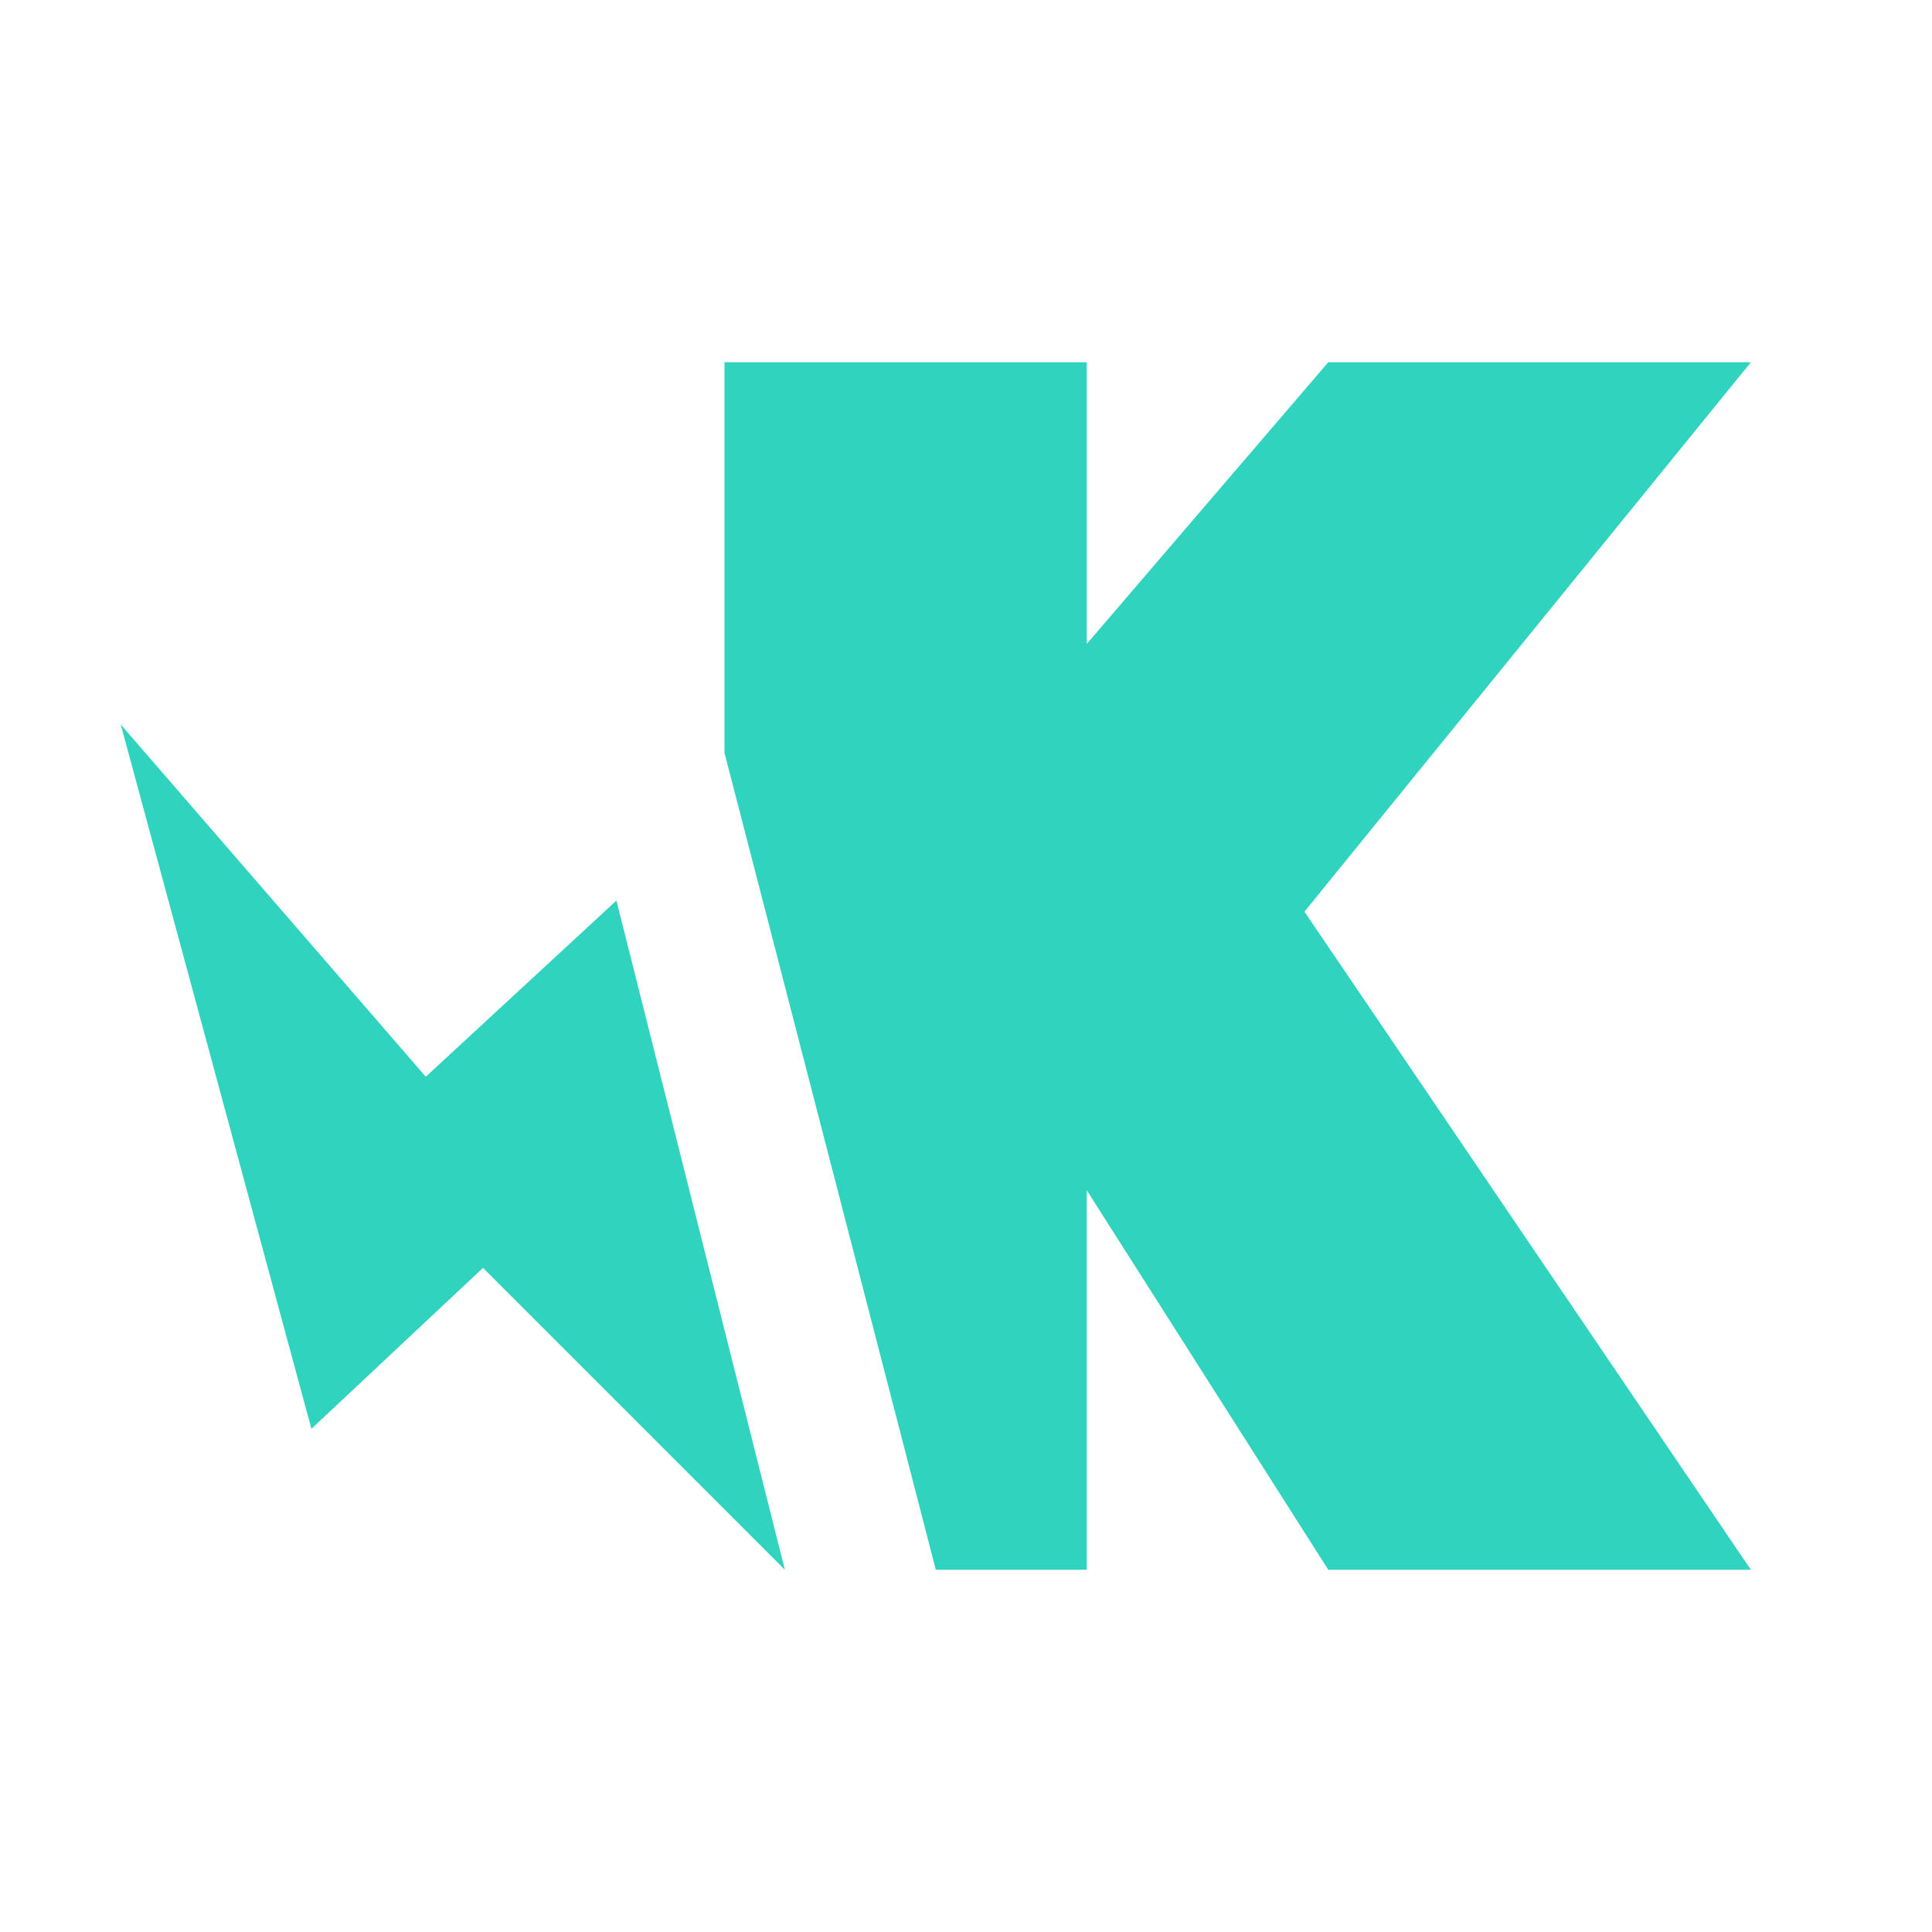
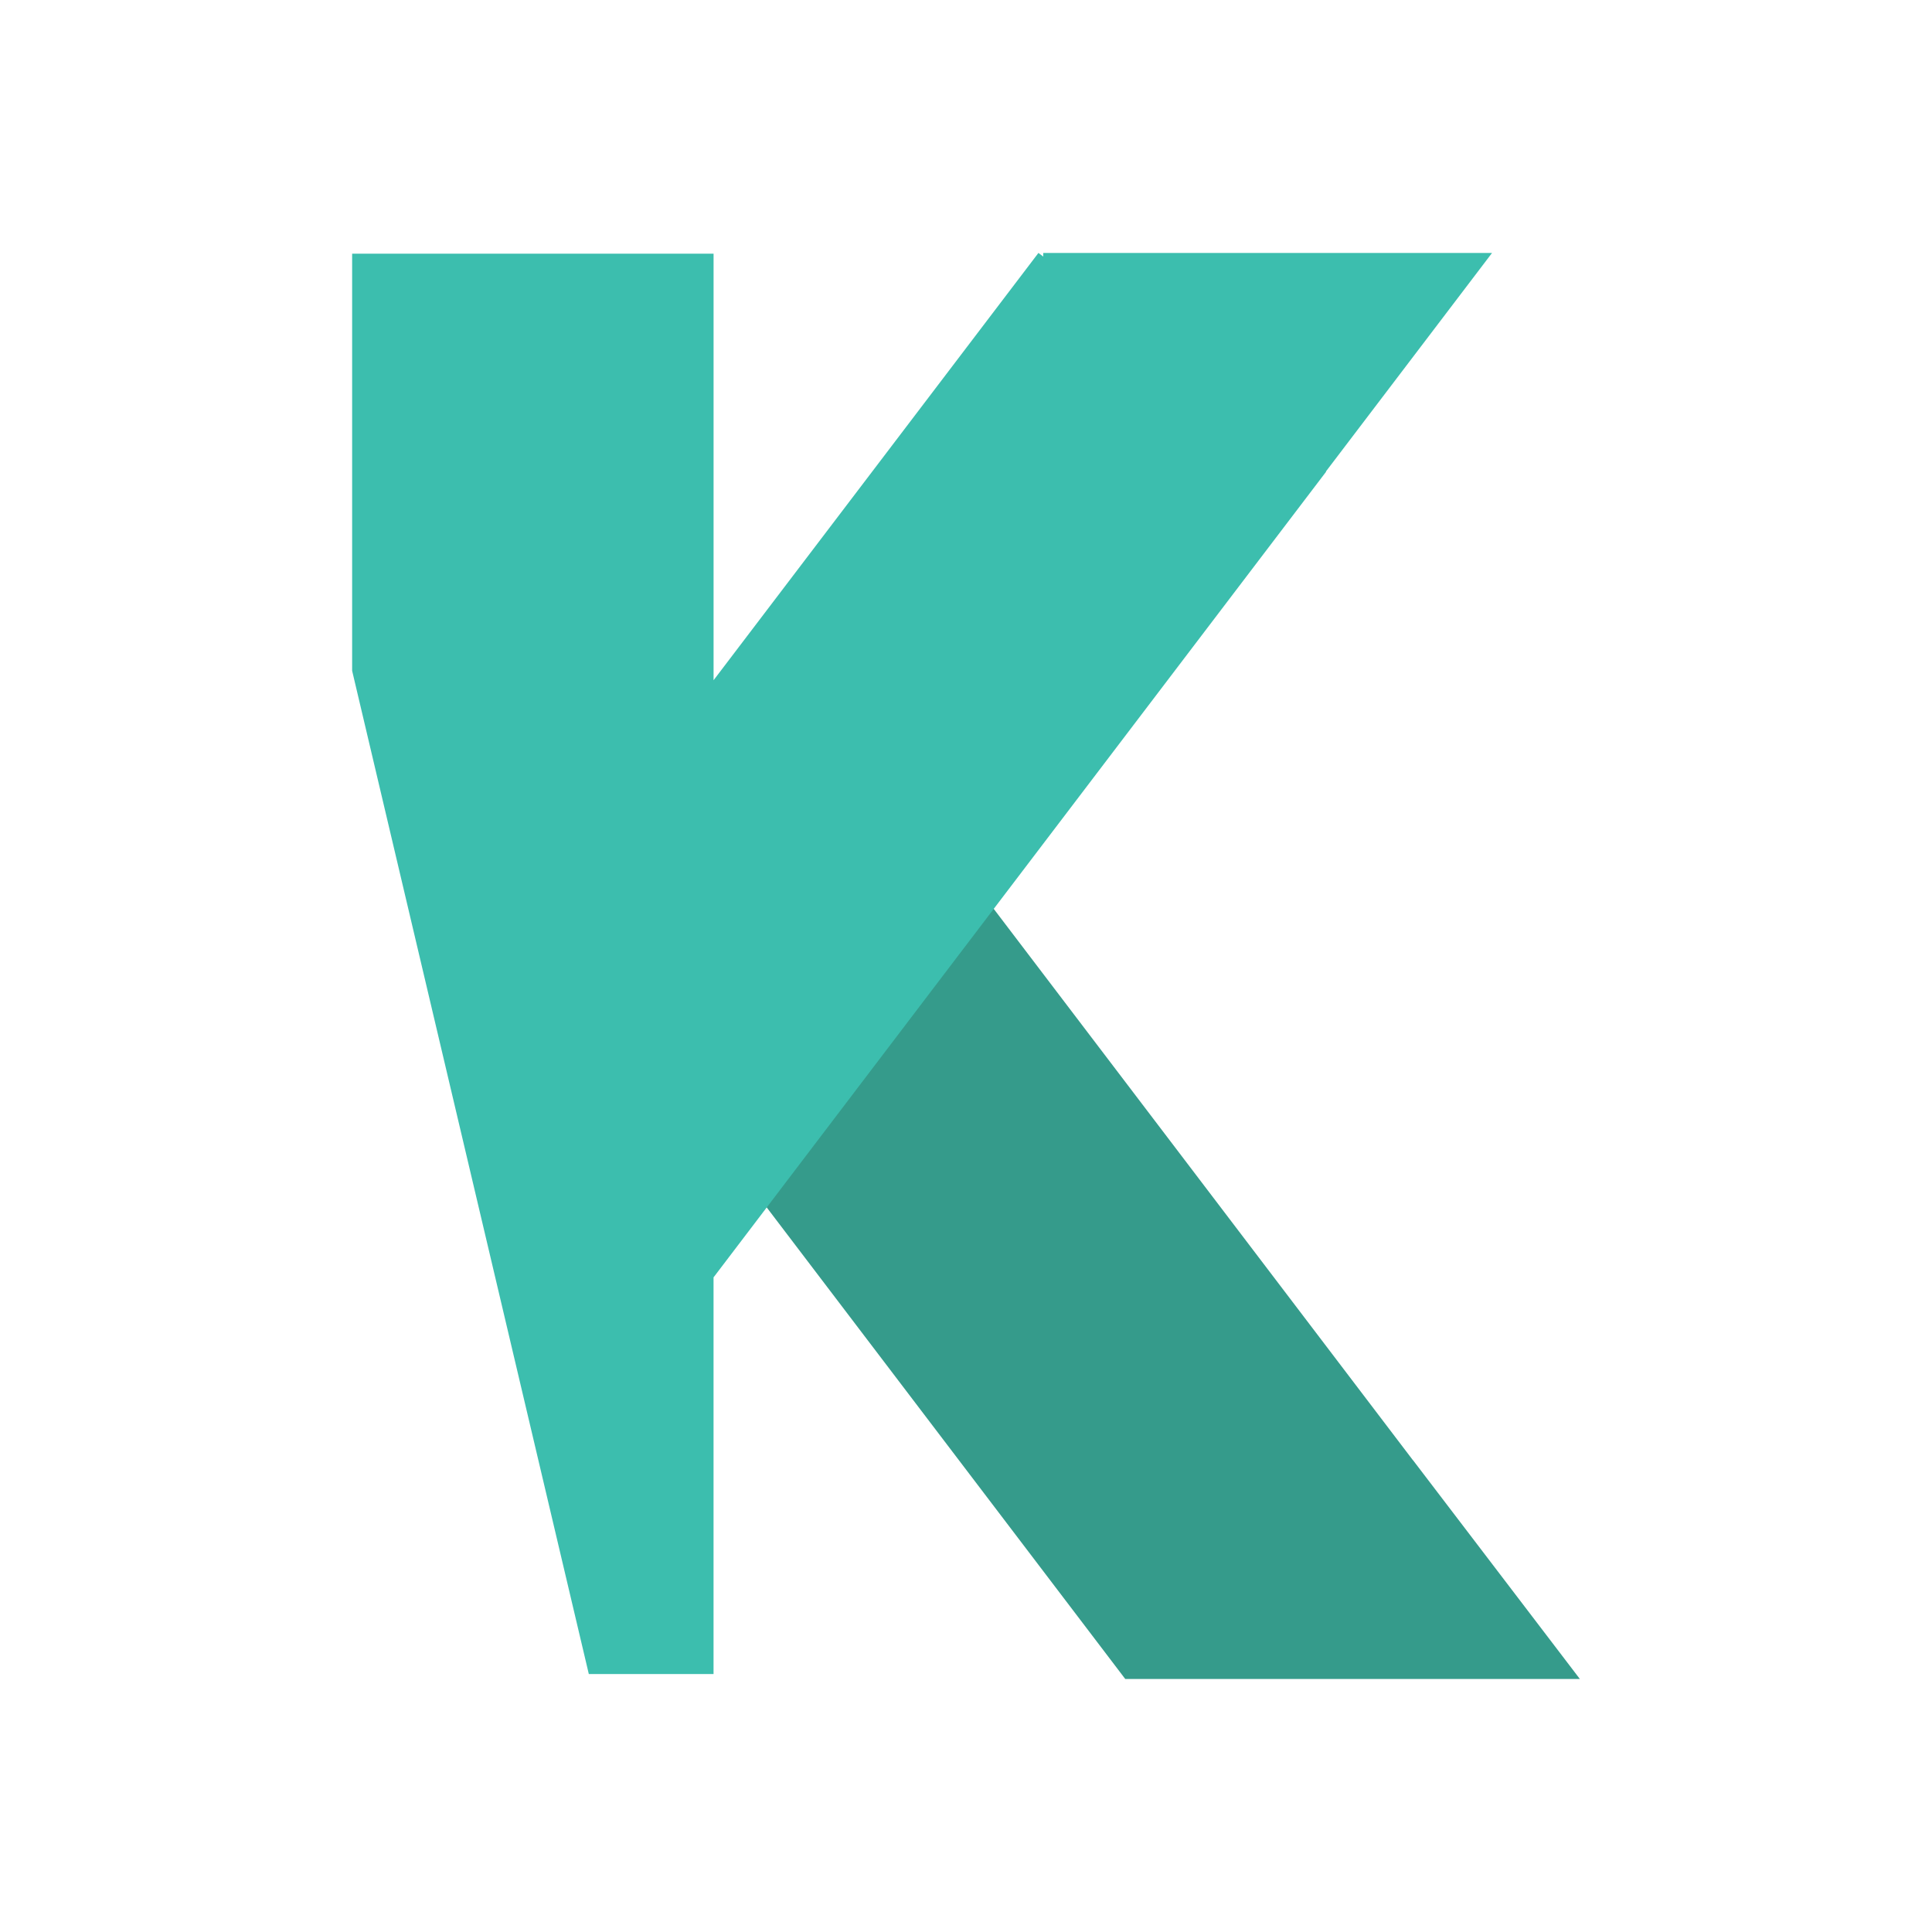
- <svg xmlns="http://www.w3.org/2000/svg" width="16" height="16" viewBox="0 0 16 16" fill="none">
-   <path fill-rule="evenodd" clip-rule="evenodd" d="M6 3H9V5.333L11 3H14.5L10.803 7.55L14.5 13H11L9 9.857V13H7.75L6 6.235V3ZM5.105 7.458L6.5 13L4 10.5L2.579 11.833L1 6L3.526 8.917L5.105 7.458Z" fill="#30D3BE" />
+ <svg xmlns="http://www.w3.org/2000/svg" viewBox="0 0 64 64">
+   <path d="m37.275 55.618-20.29-26.686 9.53-7.247 20.29 26.686h.003l5.527 7.247z" fill="#359b8b" />
+   <path d="M34.4 8.378 23.638 22.533V8.403H11.665V22.22l7.84 33.234h4.132V42.308l.003.003 20.29-26.686-.008-.006 5.504-7.24H34.558v.12z" fill="#3cbeae" />
</svg>
